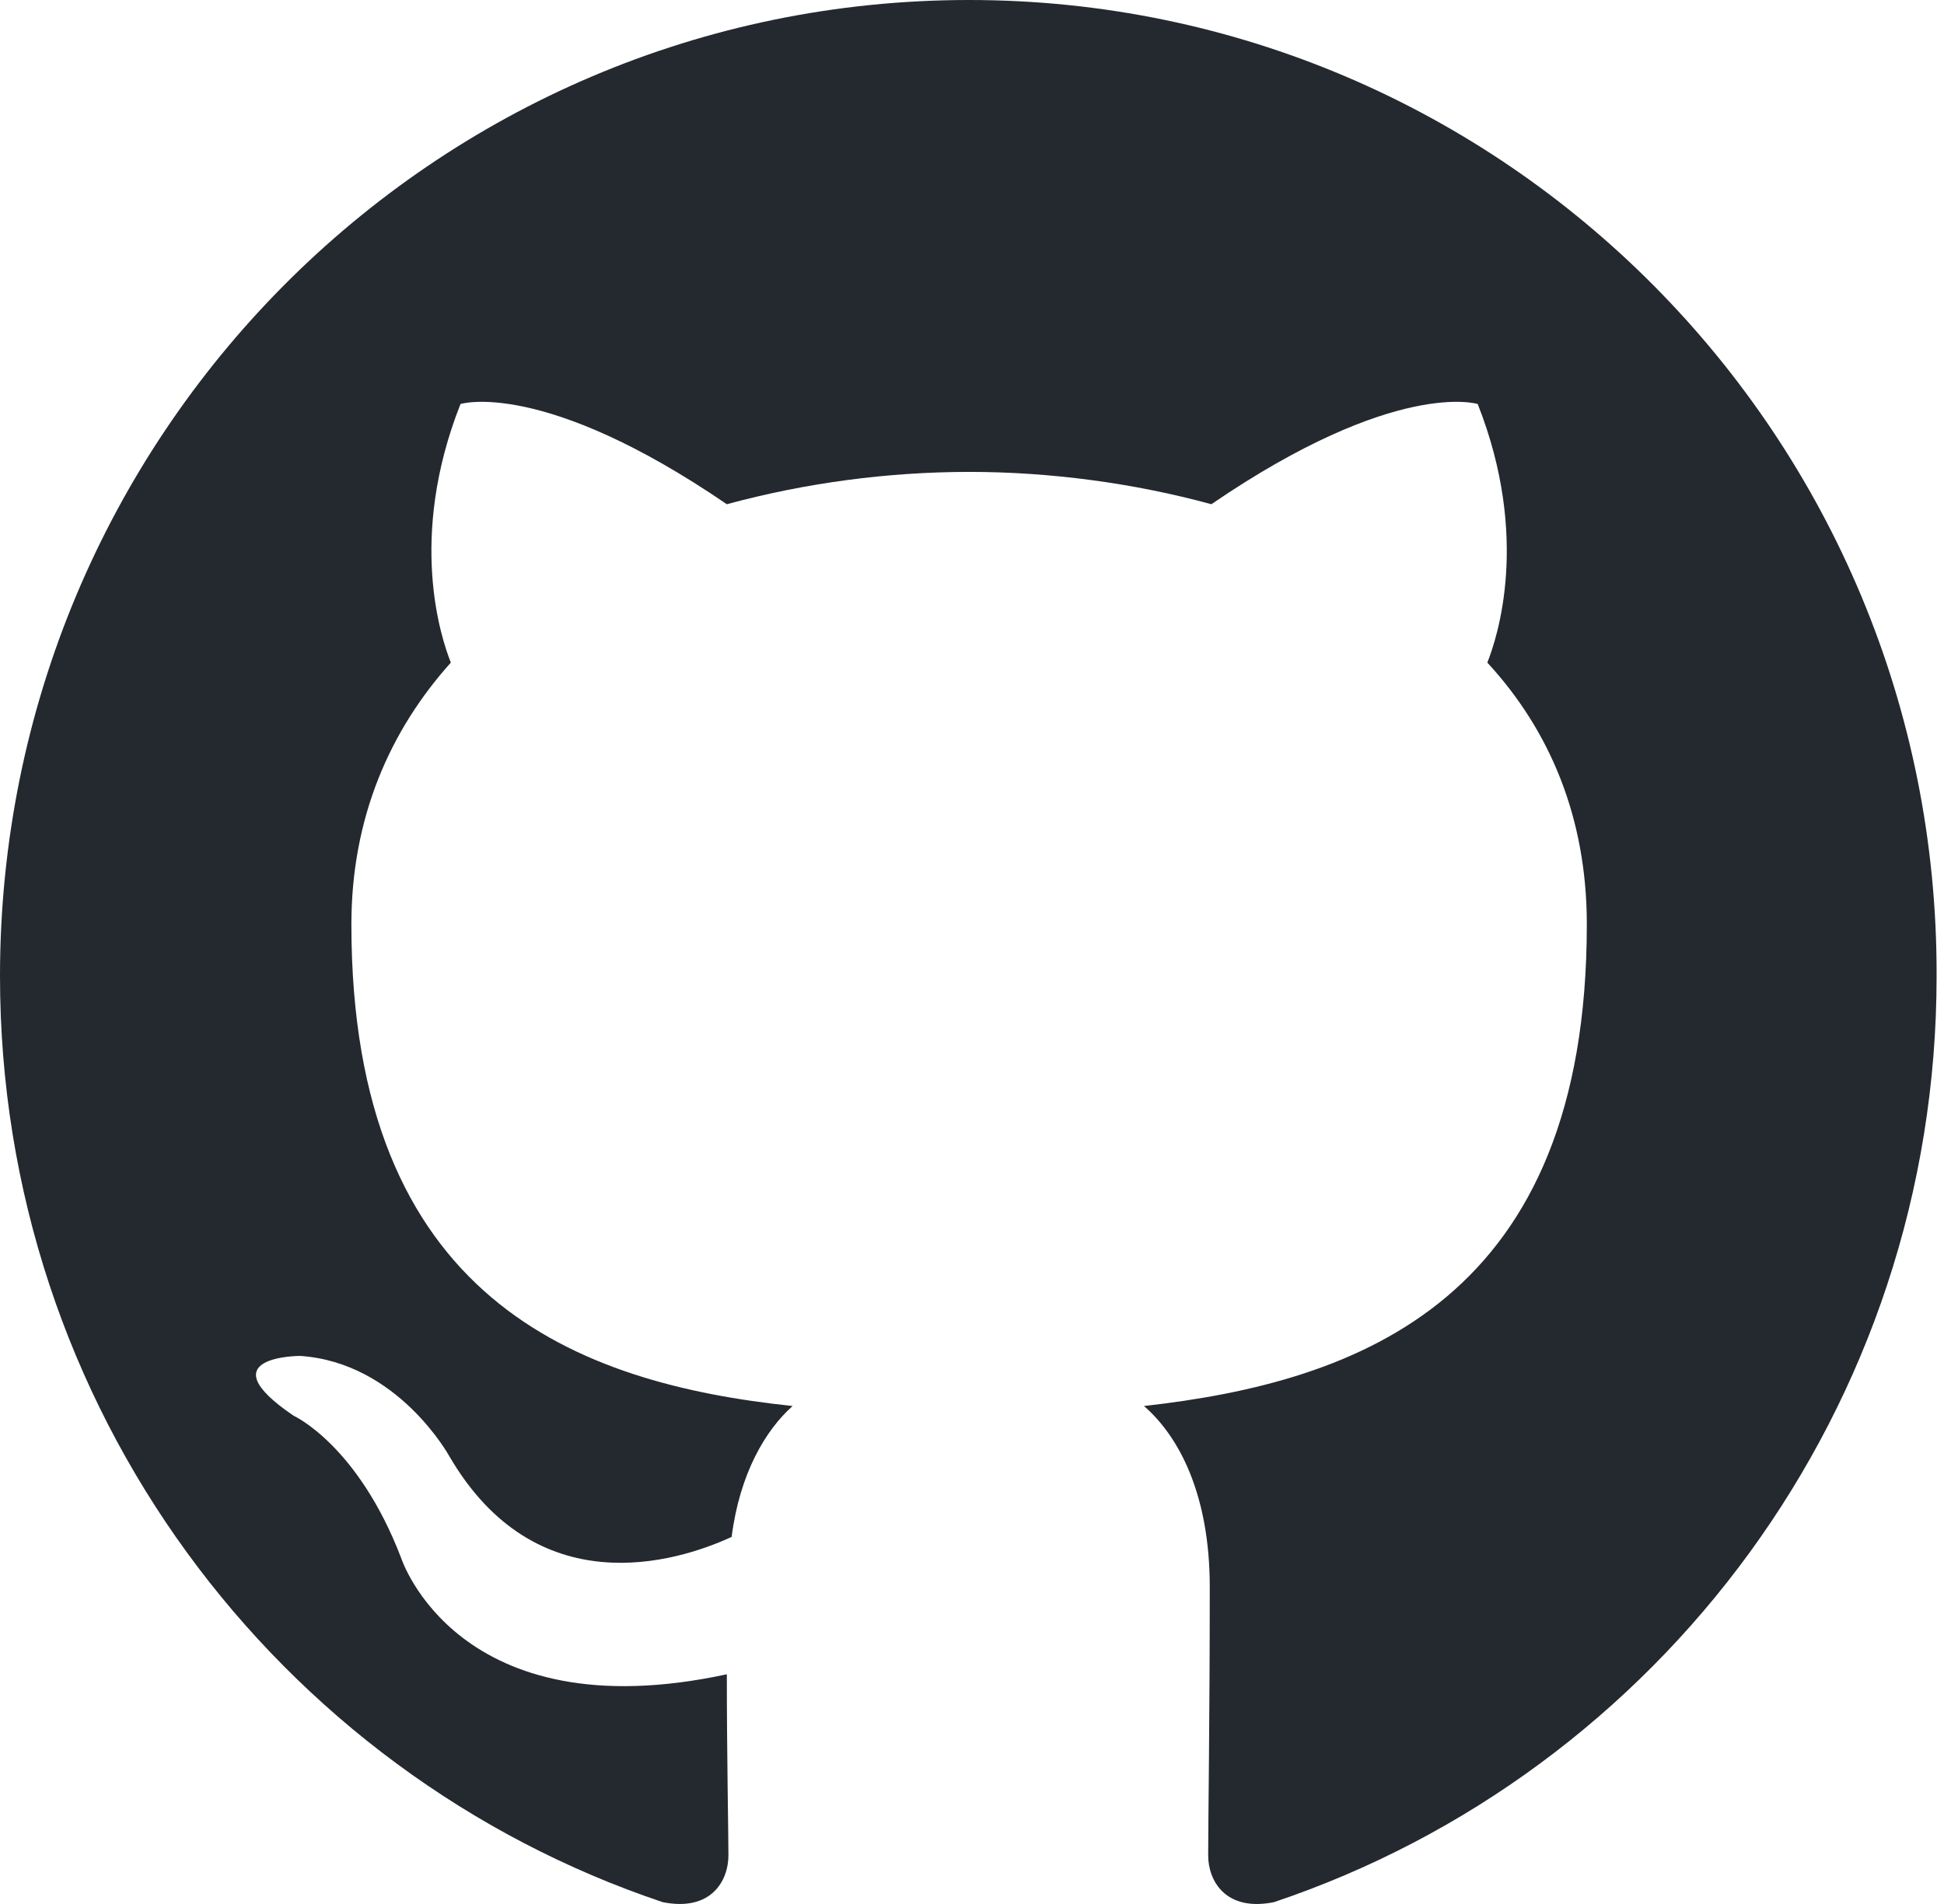
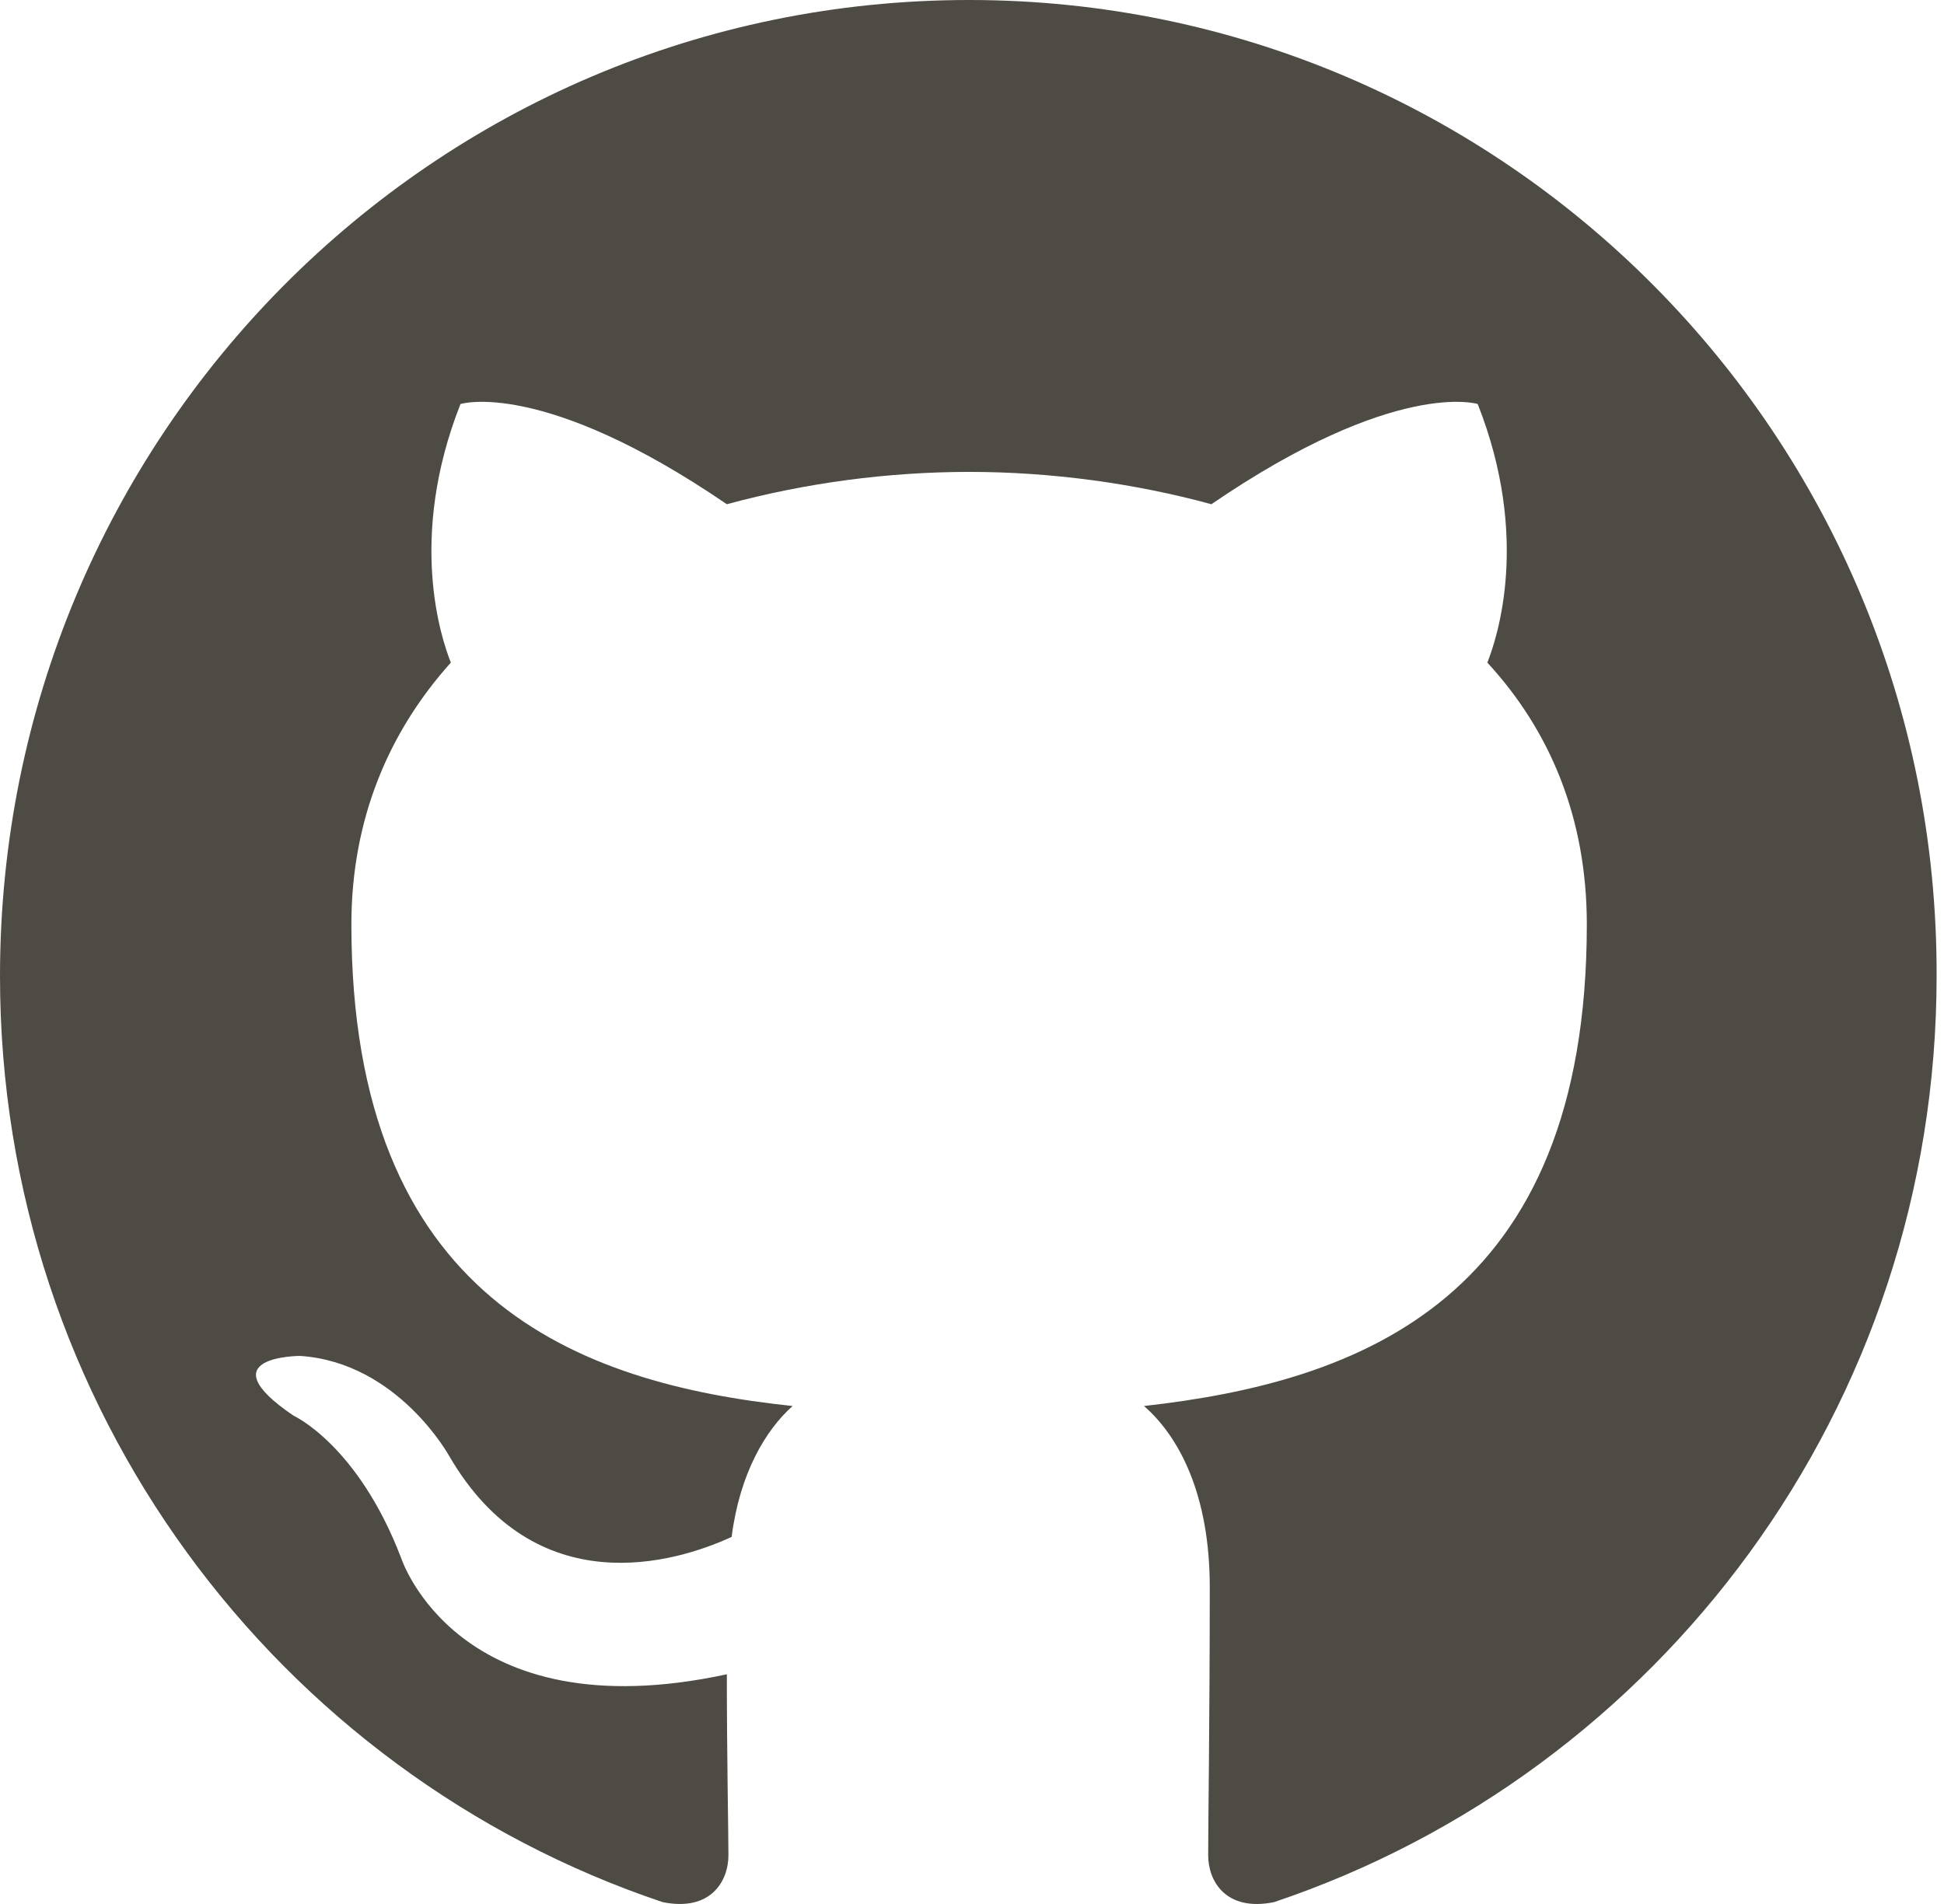
- <svg xmlns="http://www.w3.org/2000/svg" width="98" height="96">
-   <path fill-rule="evenodd" clip-rule="evenodd" d="M48.854 0C21.839 0 0 22 0 49.217c0 21.756 13.993 40.172 33.405 46.69 2.427.49 3.316-1.059 3.316-2.362 0-1.141-.08-5.052-.08-9.127-13.59 2.934-16.42-5.867-16.42-5.867-2.184-5.704-5.42-7.17-5.42-7.17-4.448-3.015.324-3.015.324-3.015 4.934.326 7.523 5.052 7.523 5.052 4.367 7.496 11.404 5.378 14.235 4.074.404-3.178 1.699-5.378 3.074-6.6-10.839-1.141-22.243-5.378-22.243-24.283 0-5.378 1.94-9.778 5.014-13.2-.485-1.222-2.184-6.275.486-13.038 0 0 4.125-1.304 13.426 5.052a46.97 46.97 0 0 1 12.214-1.63c4.125 0 8.33.571 12.213 1.63 9.302-6.356 13.427-5.052 13.427-5.052 2.67 6.763.97 11.816.485 13.038 3.155 3.422 5.015 7.822 5.015 13.2 0 18.905-11.404 23.06-22.324 24.283 1.78 1.548 3.316 4.481 3.316 9.126 0 6.6-.08 11.897-.08 13.526 0 1.304.89 2.853 3.316 2.364 19.412-6.52 33.405-24.935 33.405-46.691C97.707 22 75.788 0 48.854 0z" fill="#24292f" />
+ <svg xmlns="http://www.w3.org/2000/svg" width="98" height="96" version="1.1" id="svg1">
+   <defs id="defs1" />
+   <path fill-rule="evenodd" clip-rule="evenodd" d="M48.854 0C21.839 0 0 22 0 49.217c0 21.756 13.993 40.172 33.405 46.69 2.427.49 3.316-1.059 3.316-2.362 0-1.141-.08-5.052-.08-9.127-13.59 2.934-16.42-5.867-16.42-5.867-2.184-5.704-5.42-7.17-5.42-7.17-4.448-3.015.324-3.015.324-3.015 4.934.326 7.523 5.052 7.523 5.052 4.367 7.496 11.404 5.378 14.235 4.074.404-3.178 1.699-5.378 3.074-6.6-10.839-1.141-22.243-5.378-22.243-24.283 0-5.378 1.94-9.778 5.014-13.2-.485-1.222-2.184-6.275.486-13.038 0 0 4.125-1.304 13.426 5.052a46.97 46.97 0 0 1 12.214-1.63c4.125 0 8.33.571 12.213 1.63 9.302-6.356 13.427-5.052 13.427-5.052 2.67 6.763.97 11.816.485 13.038 3.155 3.422 5.015 7.822 5.015 13.2 0 18.905-11.404 23.06-22.324 24.283 1.78 1.548 3.316 4.481 3.316 9.126 0 6.6-.08 11.897-.08 13.526 0 1.304.89 2.853 3.316 2.364 19.412-6.52 33.405-24.935 33.405-46.691C97.707 22 75.788 0 48.854 0z" fill="#24292f" id="path1" style="fill:#4e4b44;fill-opacity:1" />
</svg>
